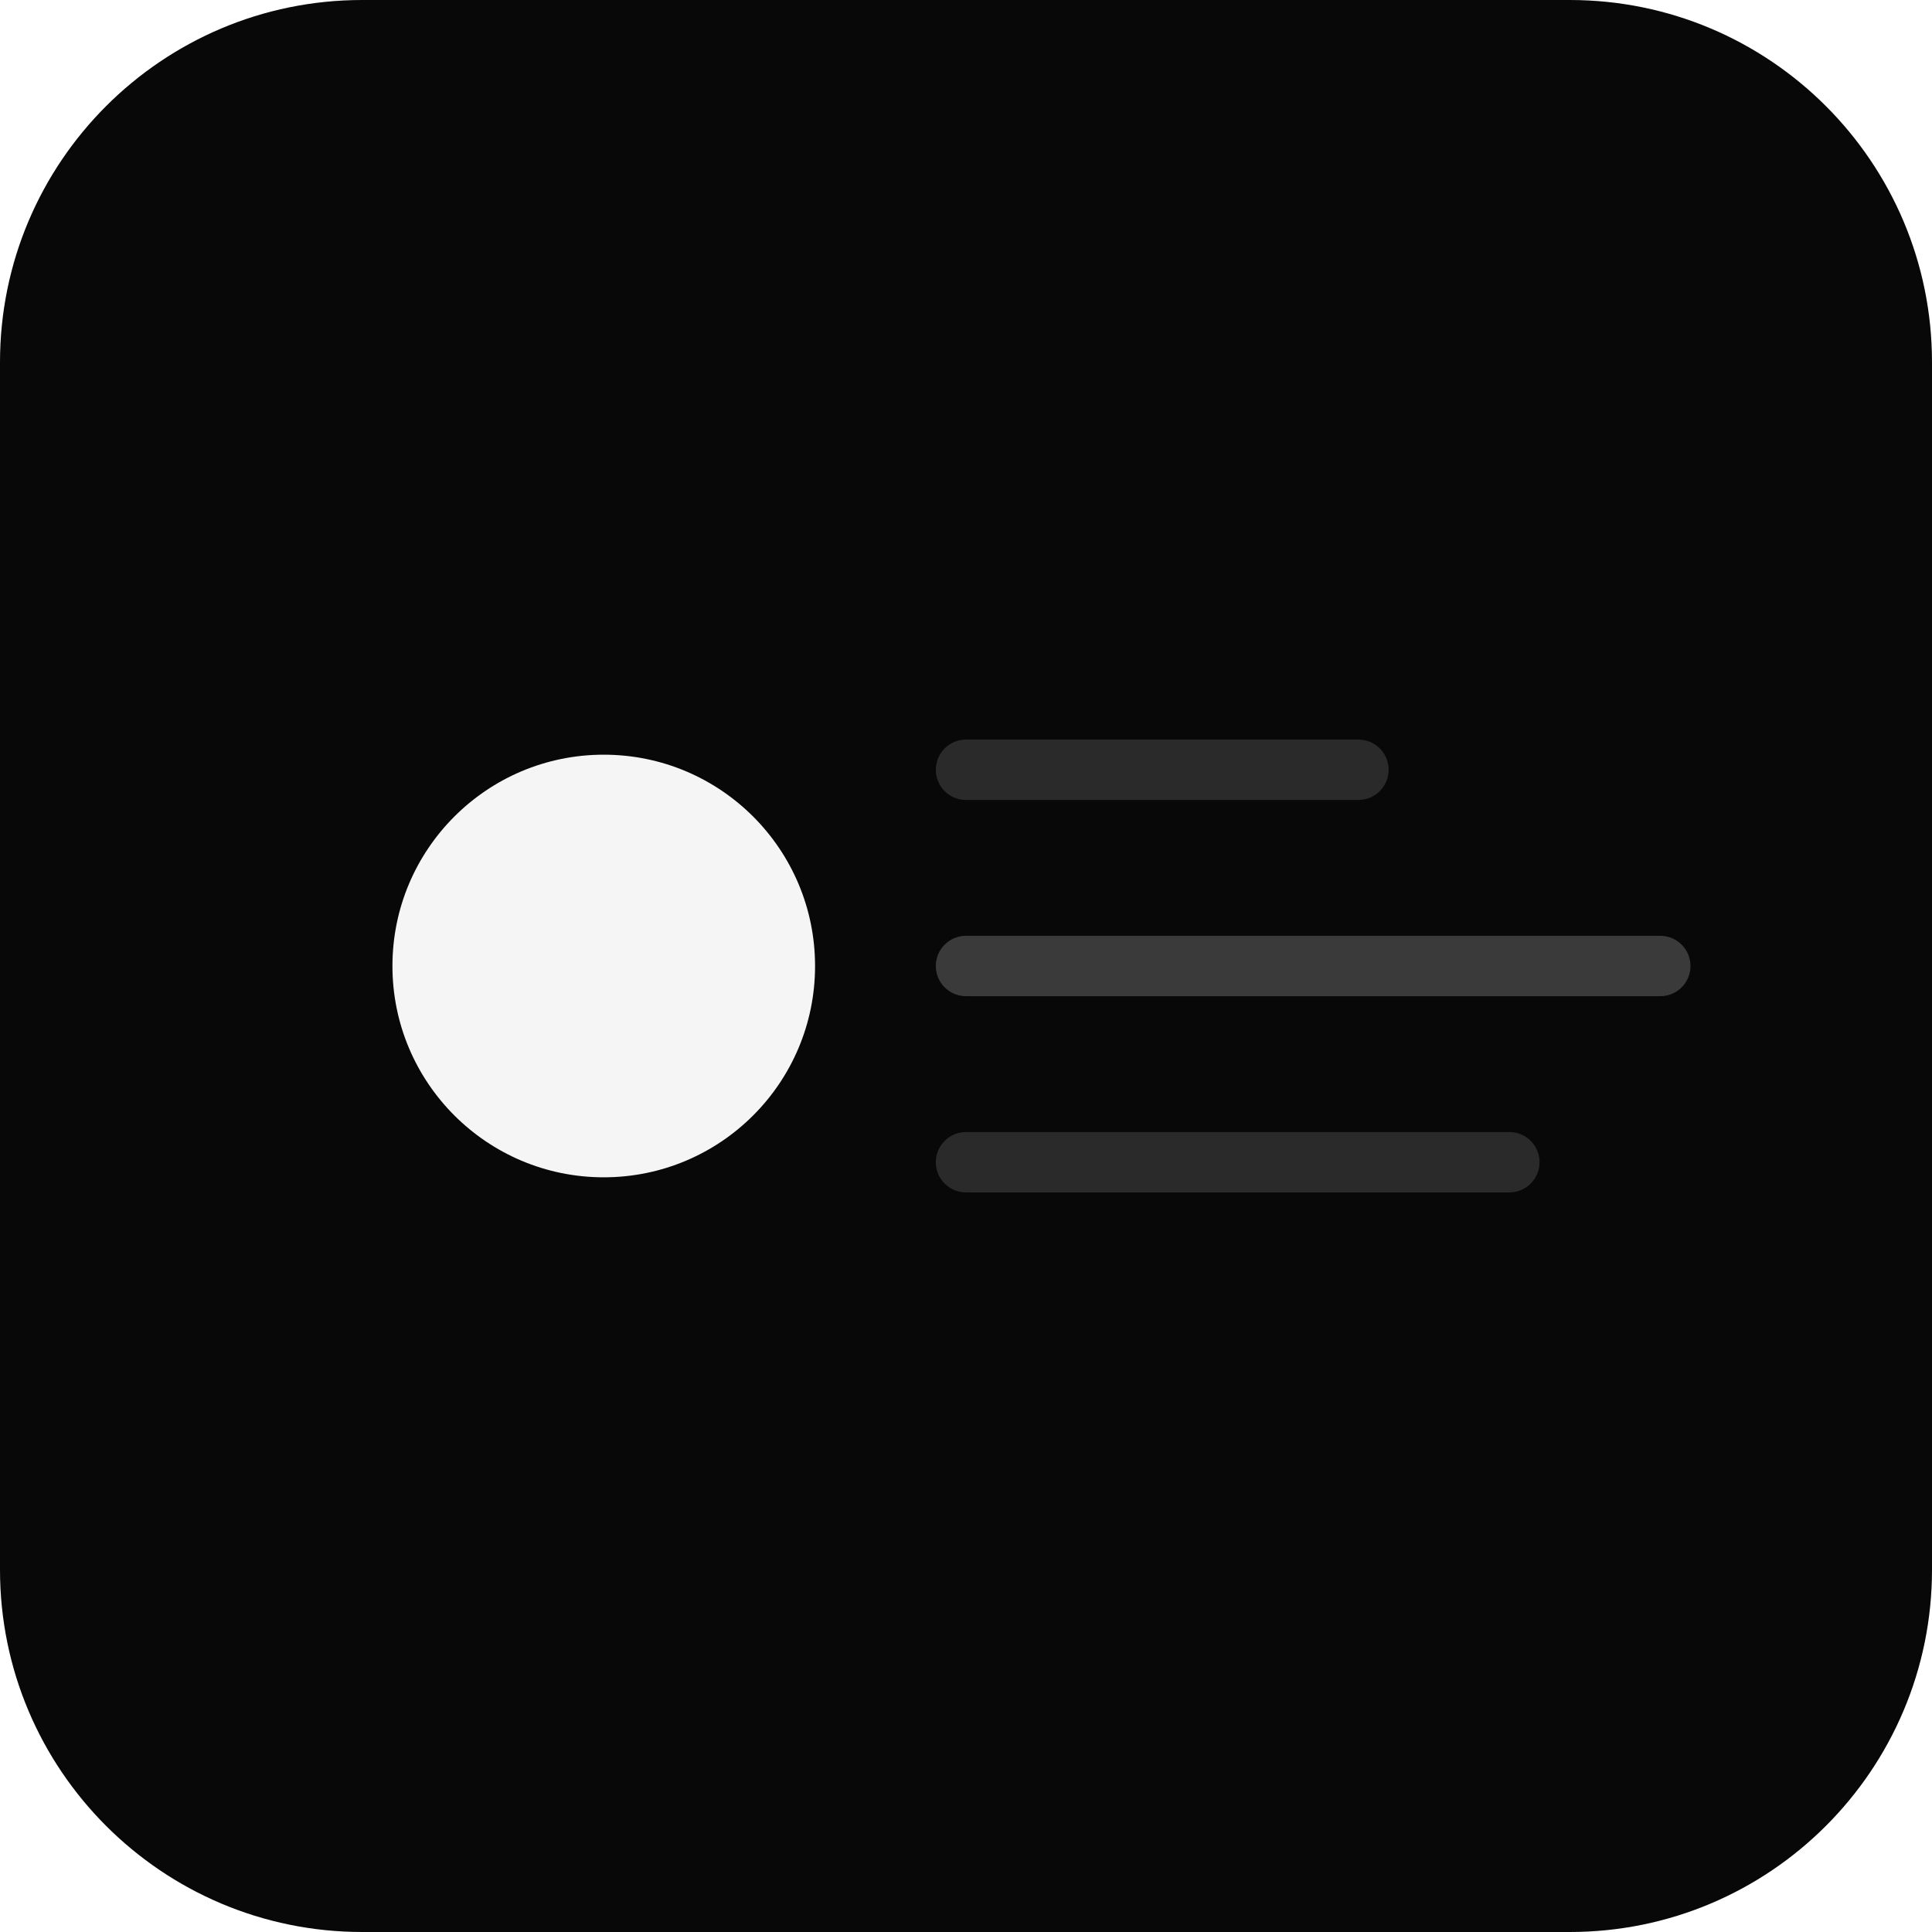
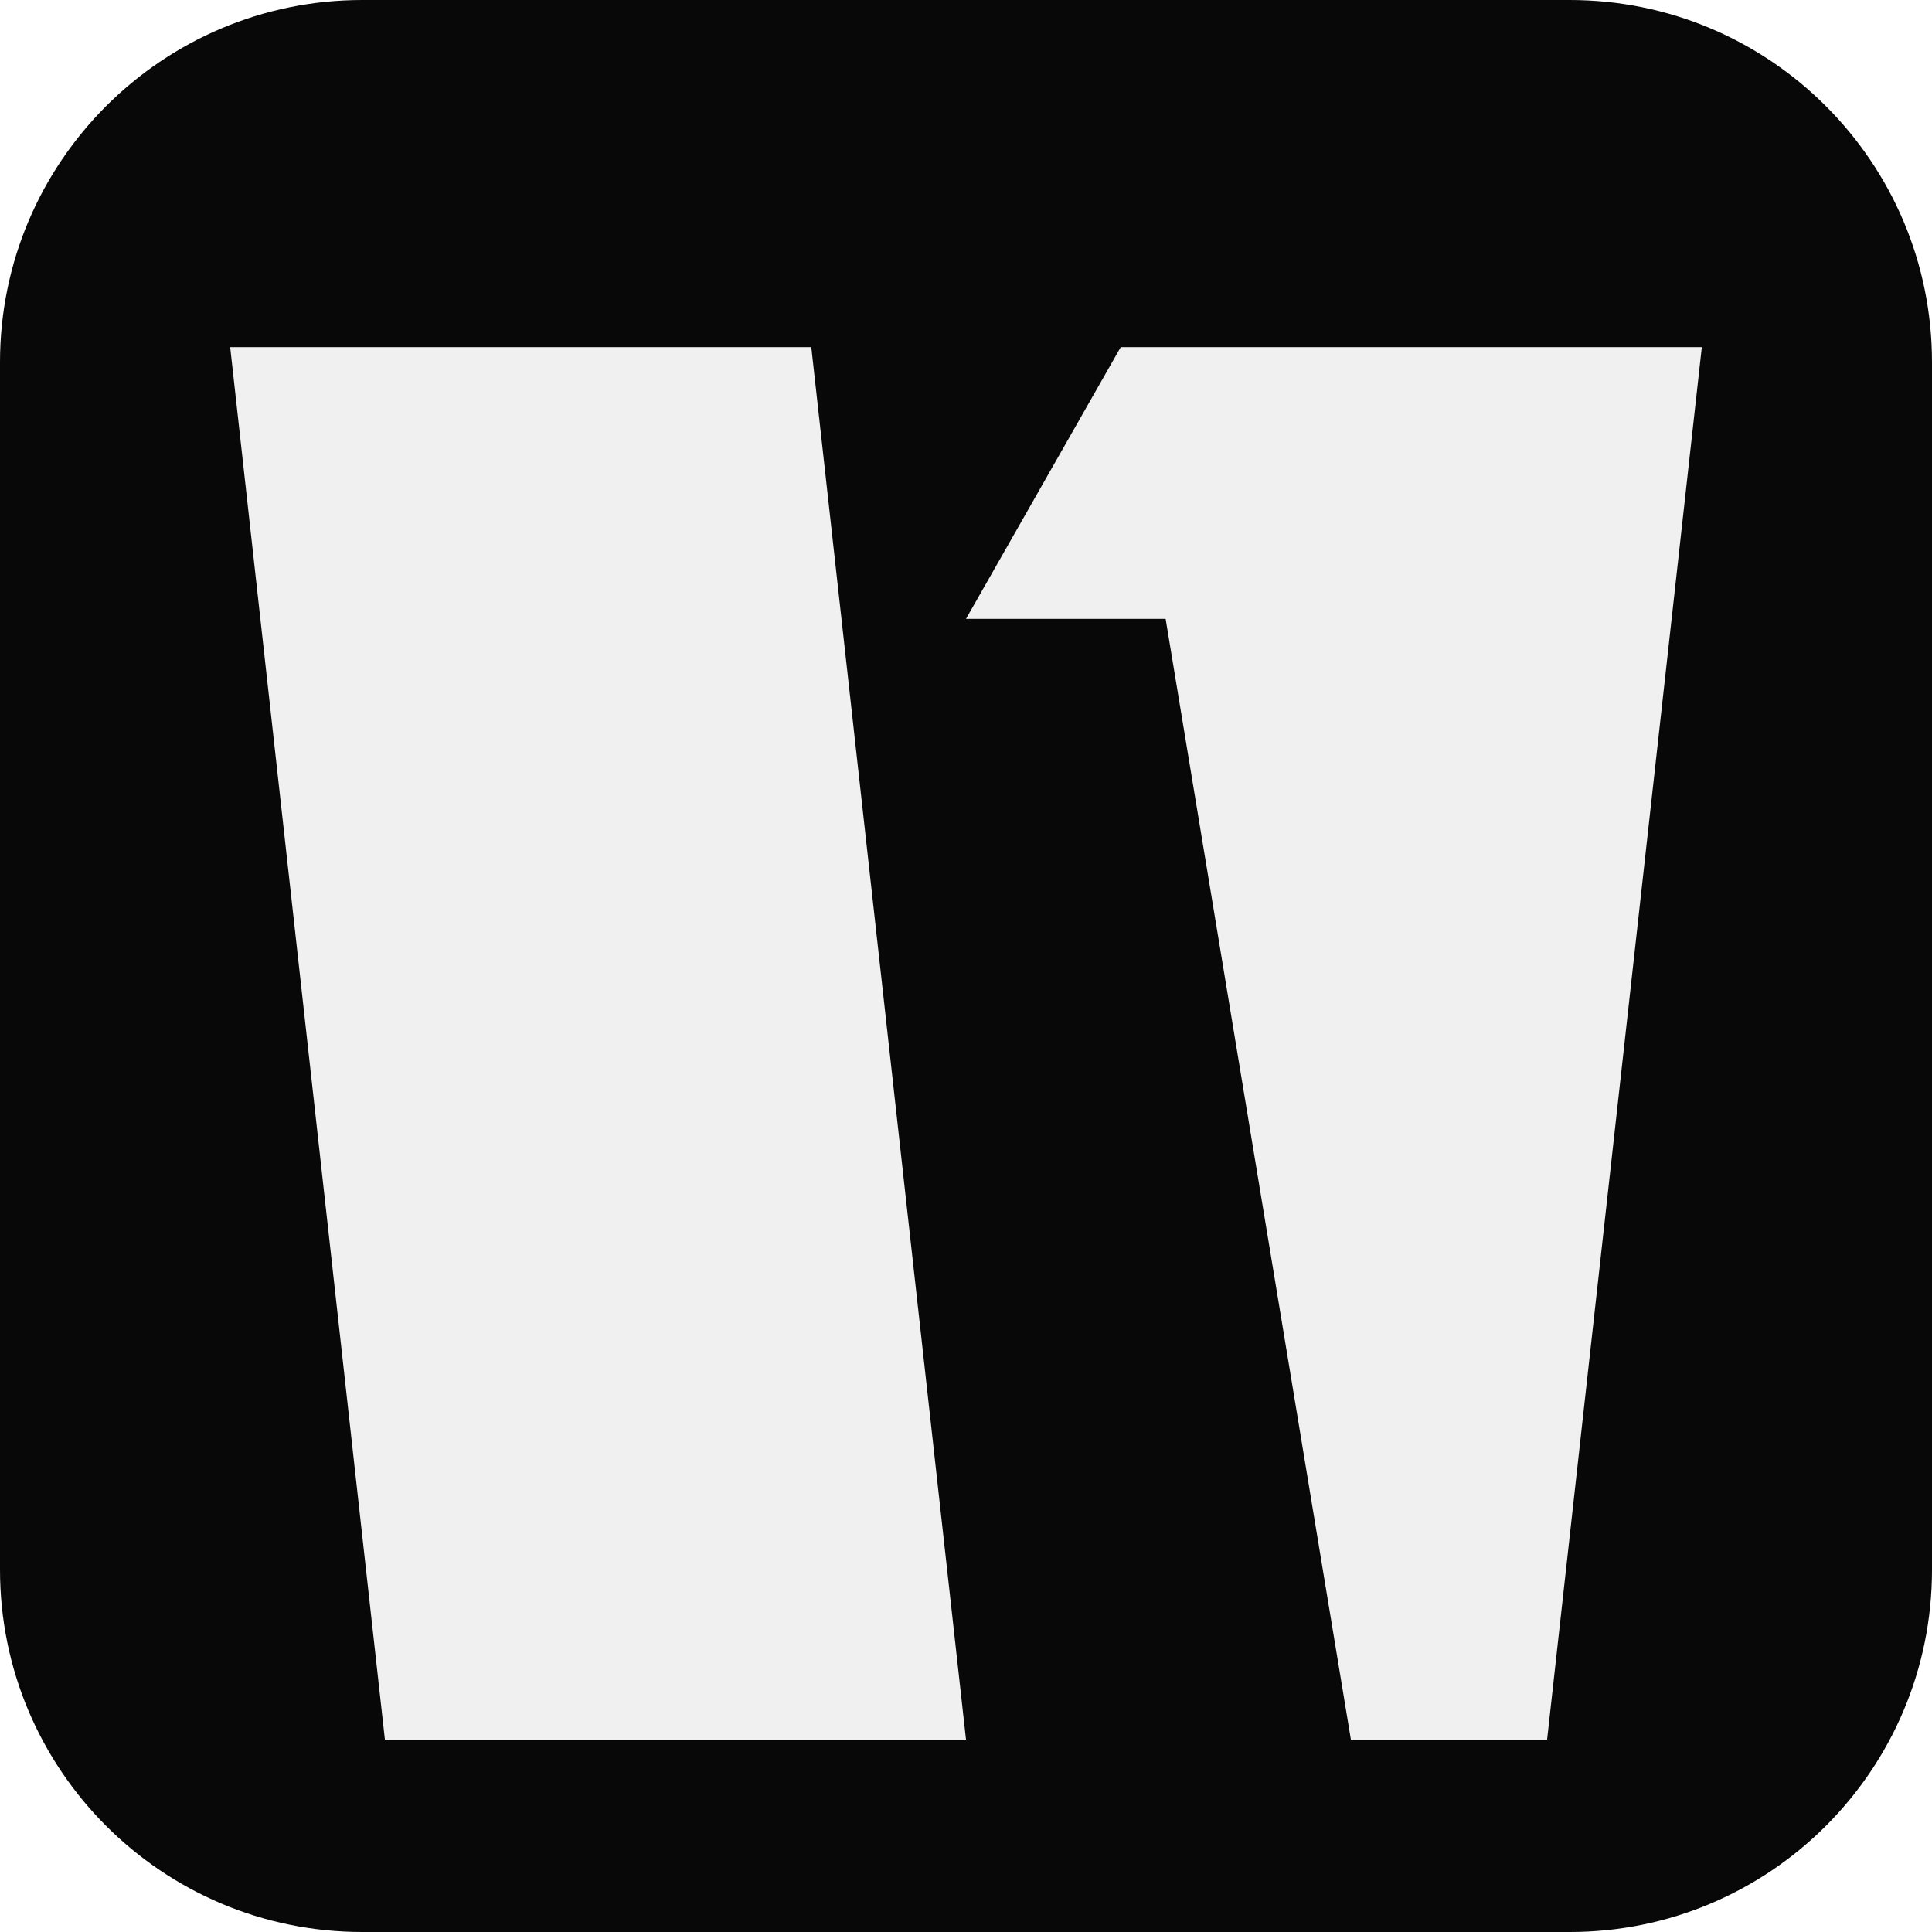
- <svg xmlns="http://www.w3.org/2000/svg" viewBox="0 0 512 512">
+ <svg xmlns="http://www.w3.org/2000/svg" viewBox="0 0 512 512" role="img" aria-label="WallDrop">
  <rect width="512" height="512" rx="96" fill="#080808" />
-   <circle cx="160" cy="256" r="56" fill="#f5f5f5" />
-   <rect x="248" y="196" width="120" height="16" rx="8" fill="#2a2a2a" />
-   <rect x="248" y="248" width="200" height="16" rx="8" fill="#3a3a3a" />
-   <rect x="248" y="300" width="160" height="16" rx="8" fill="#2a2a2a" />
+   <path fill="#f0f0f0" d="M61 92h154l41 369H102L61 92z" />
+   <path fill="#f0f0f0" d="M215 92h82l41 72h-82l41-72z" />
+   <path fill="#f0f0f0" d="M297 92h154l-41 369H358L297 92z" />
</svg>
